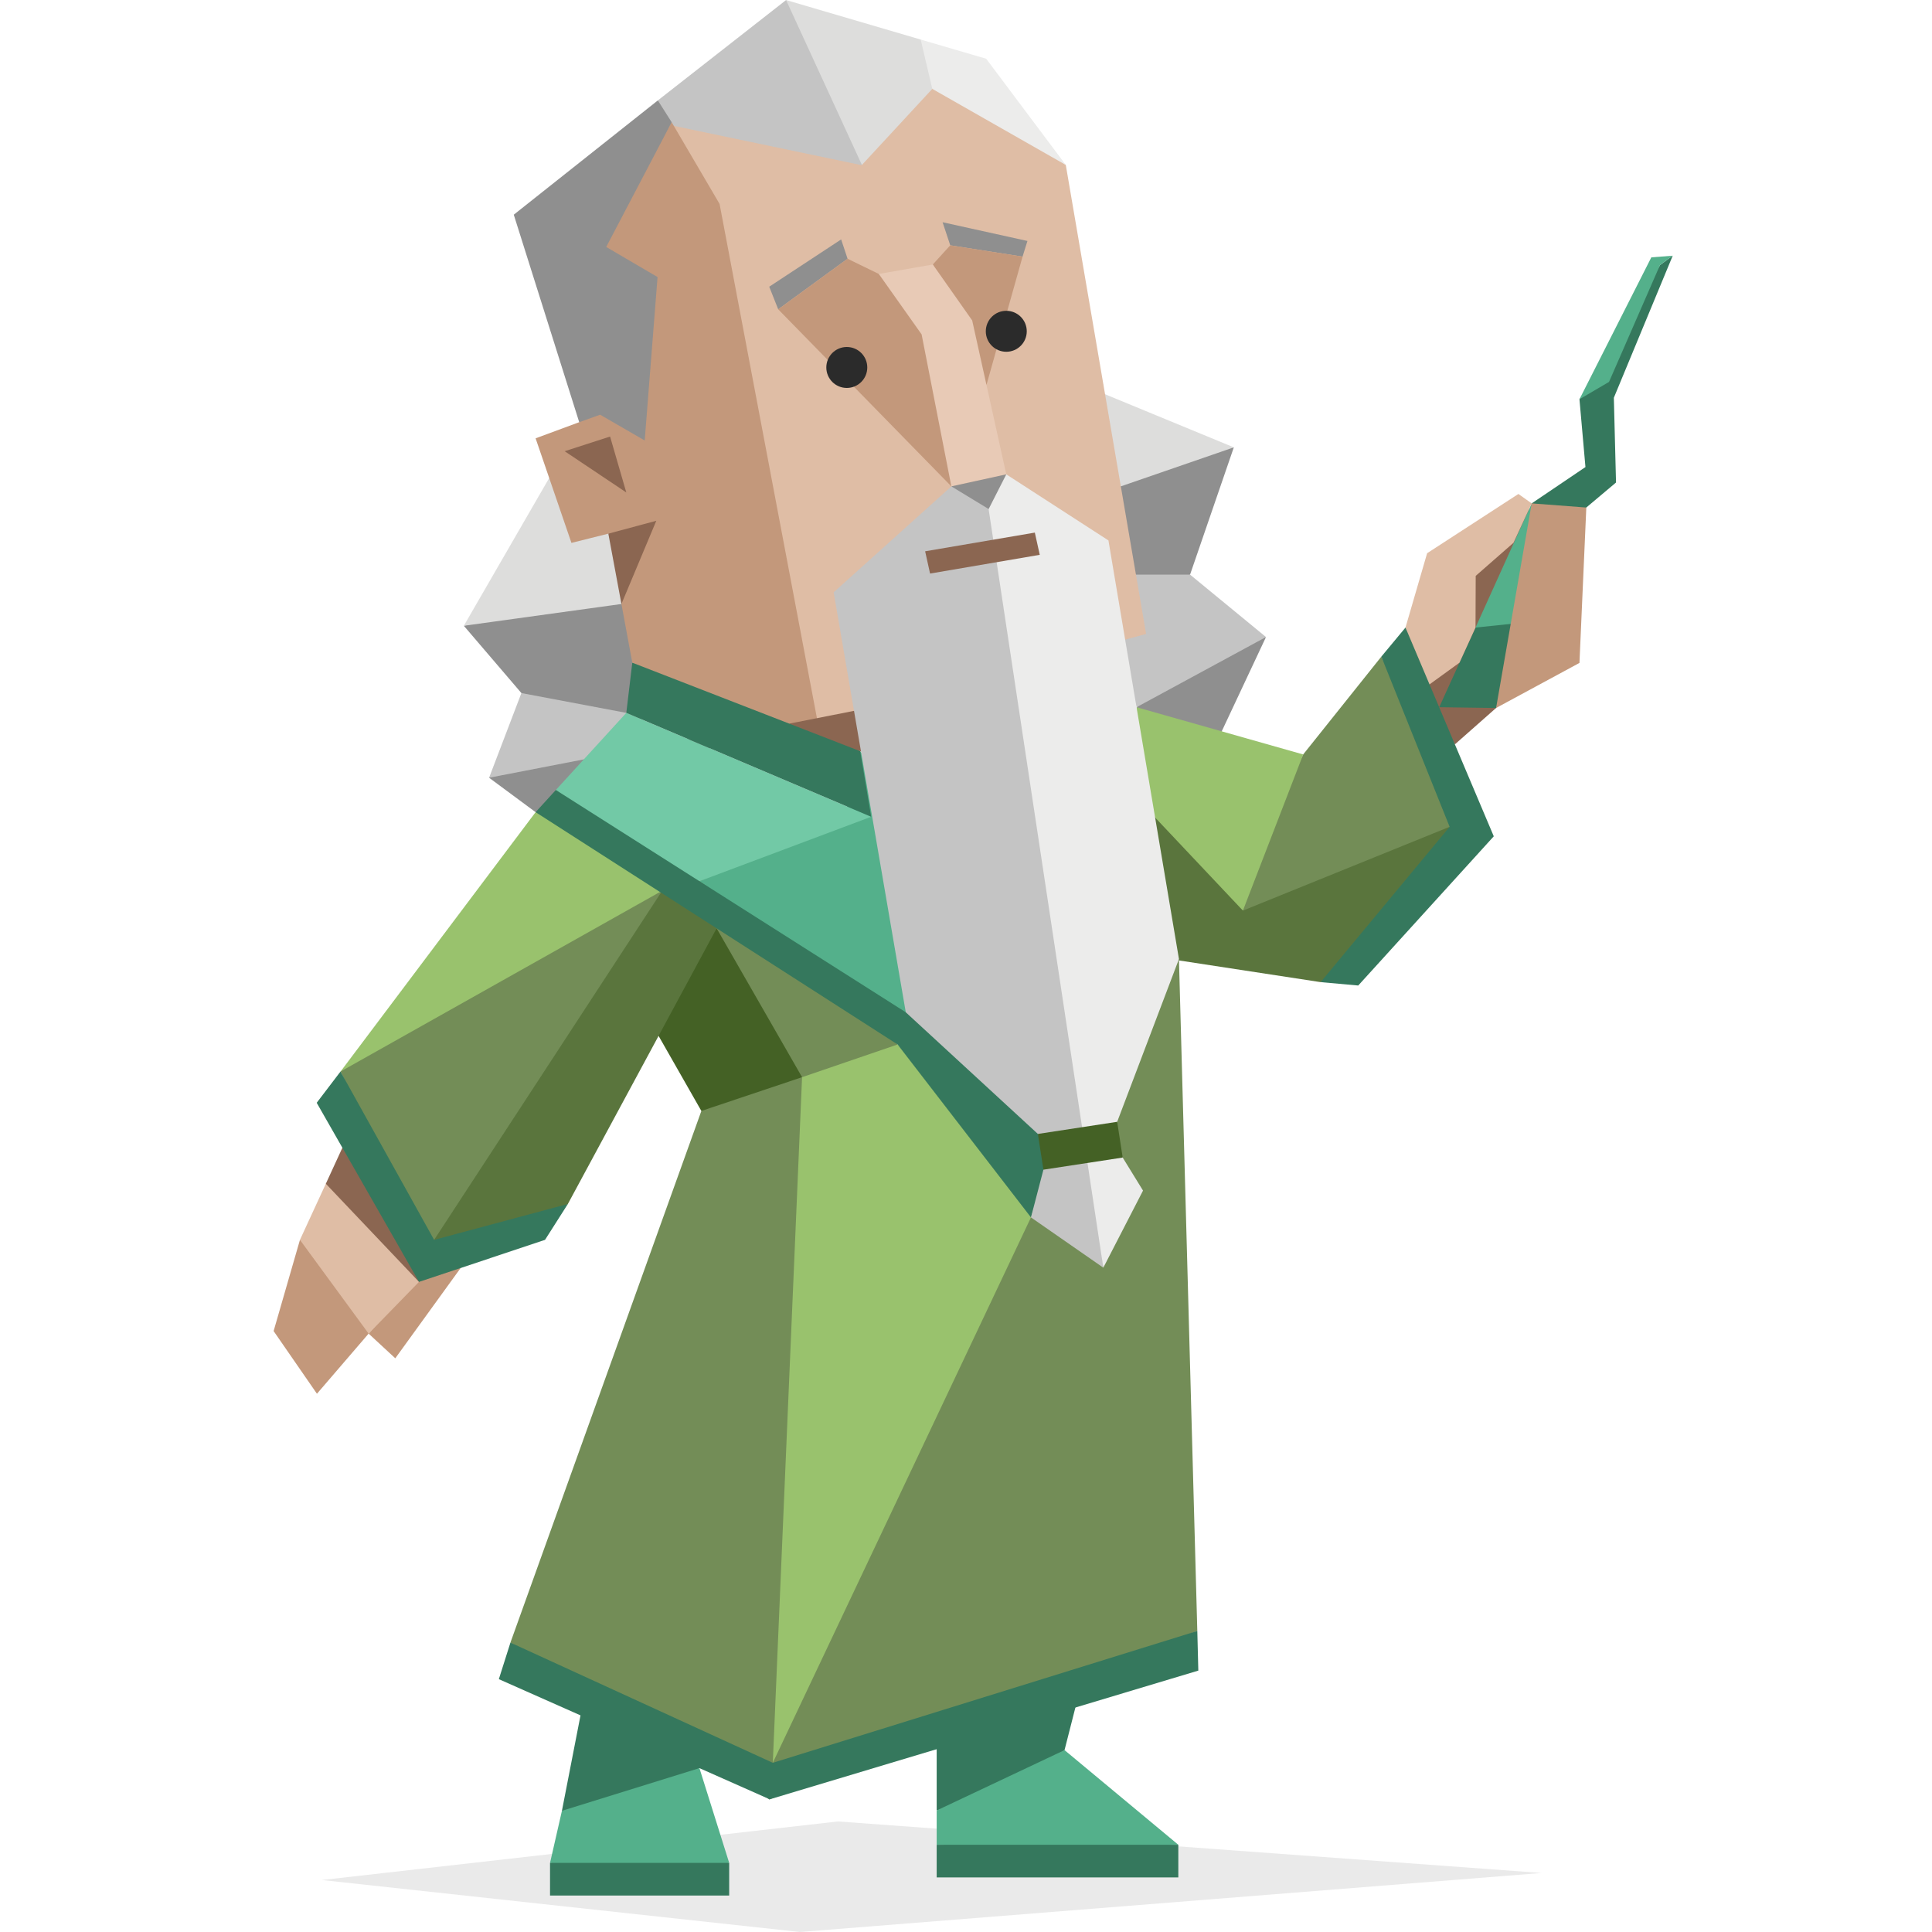
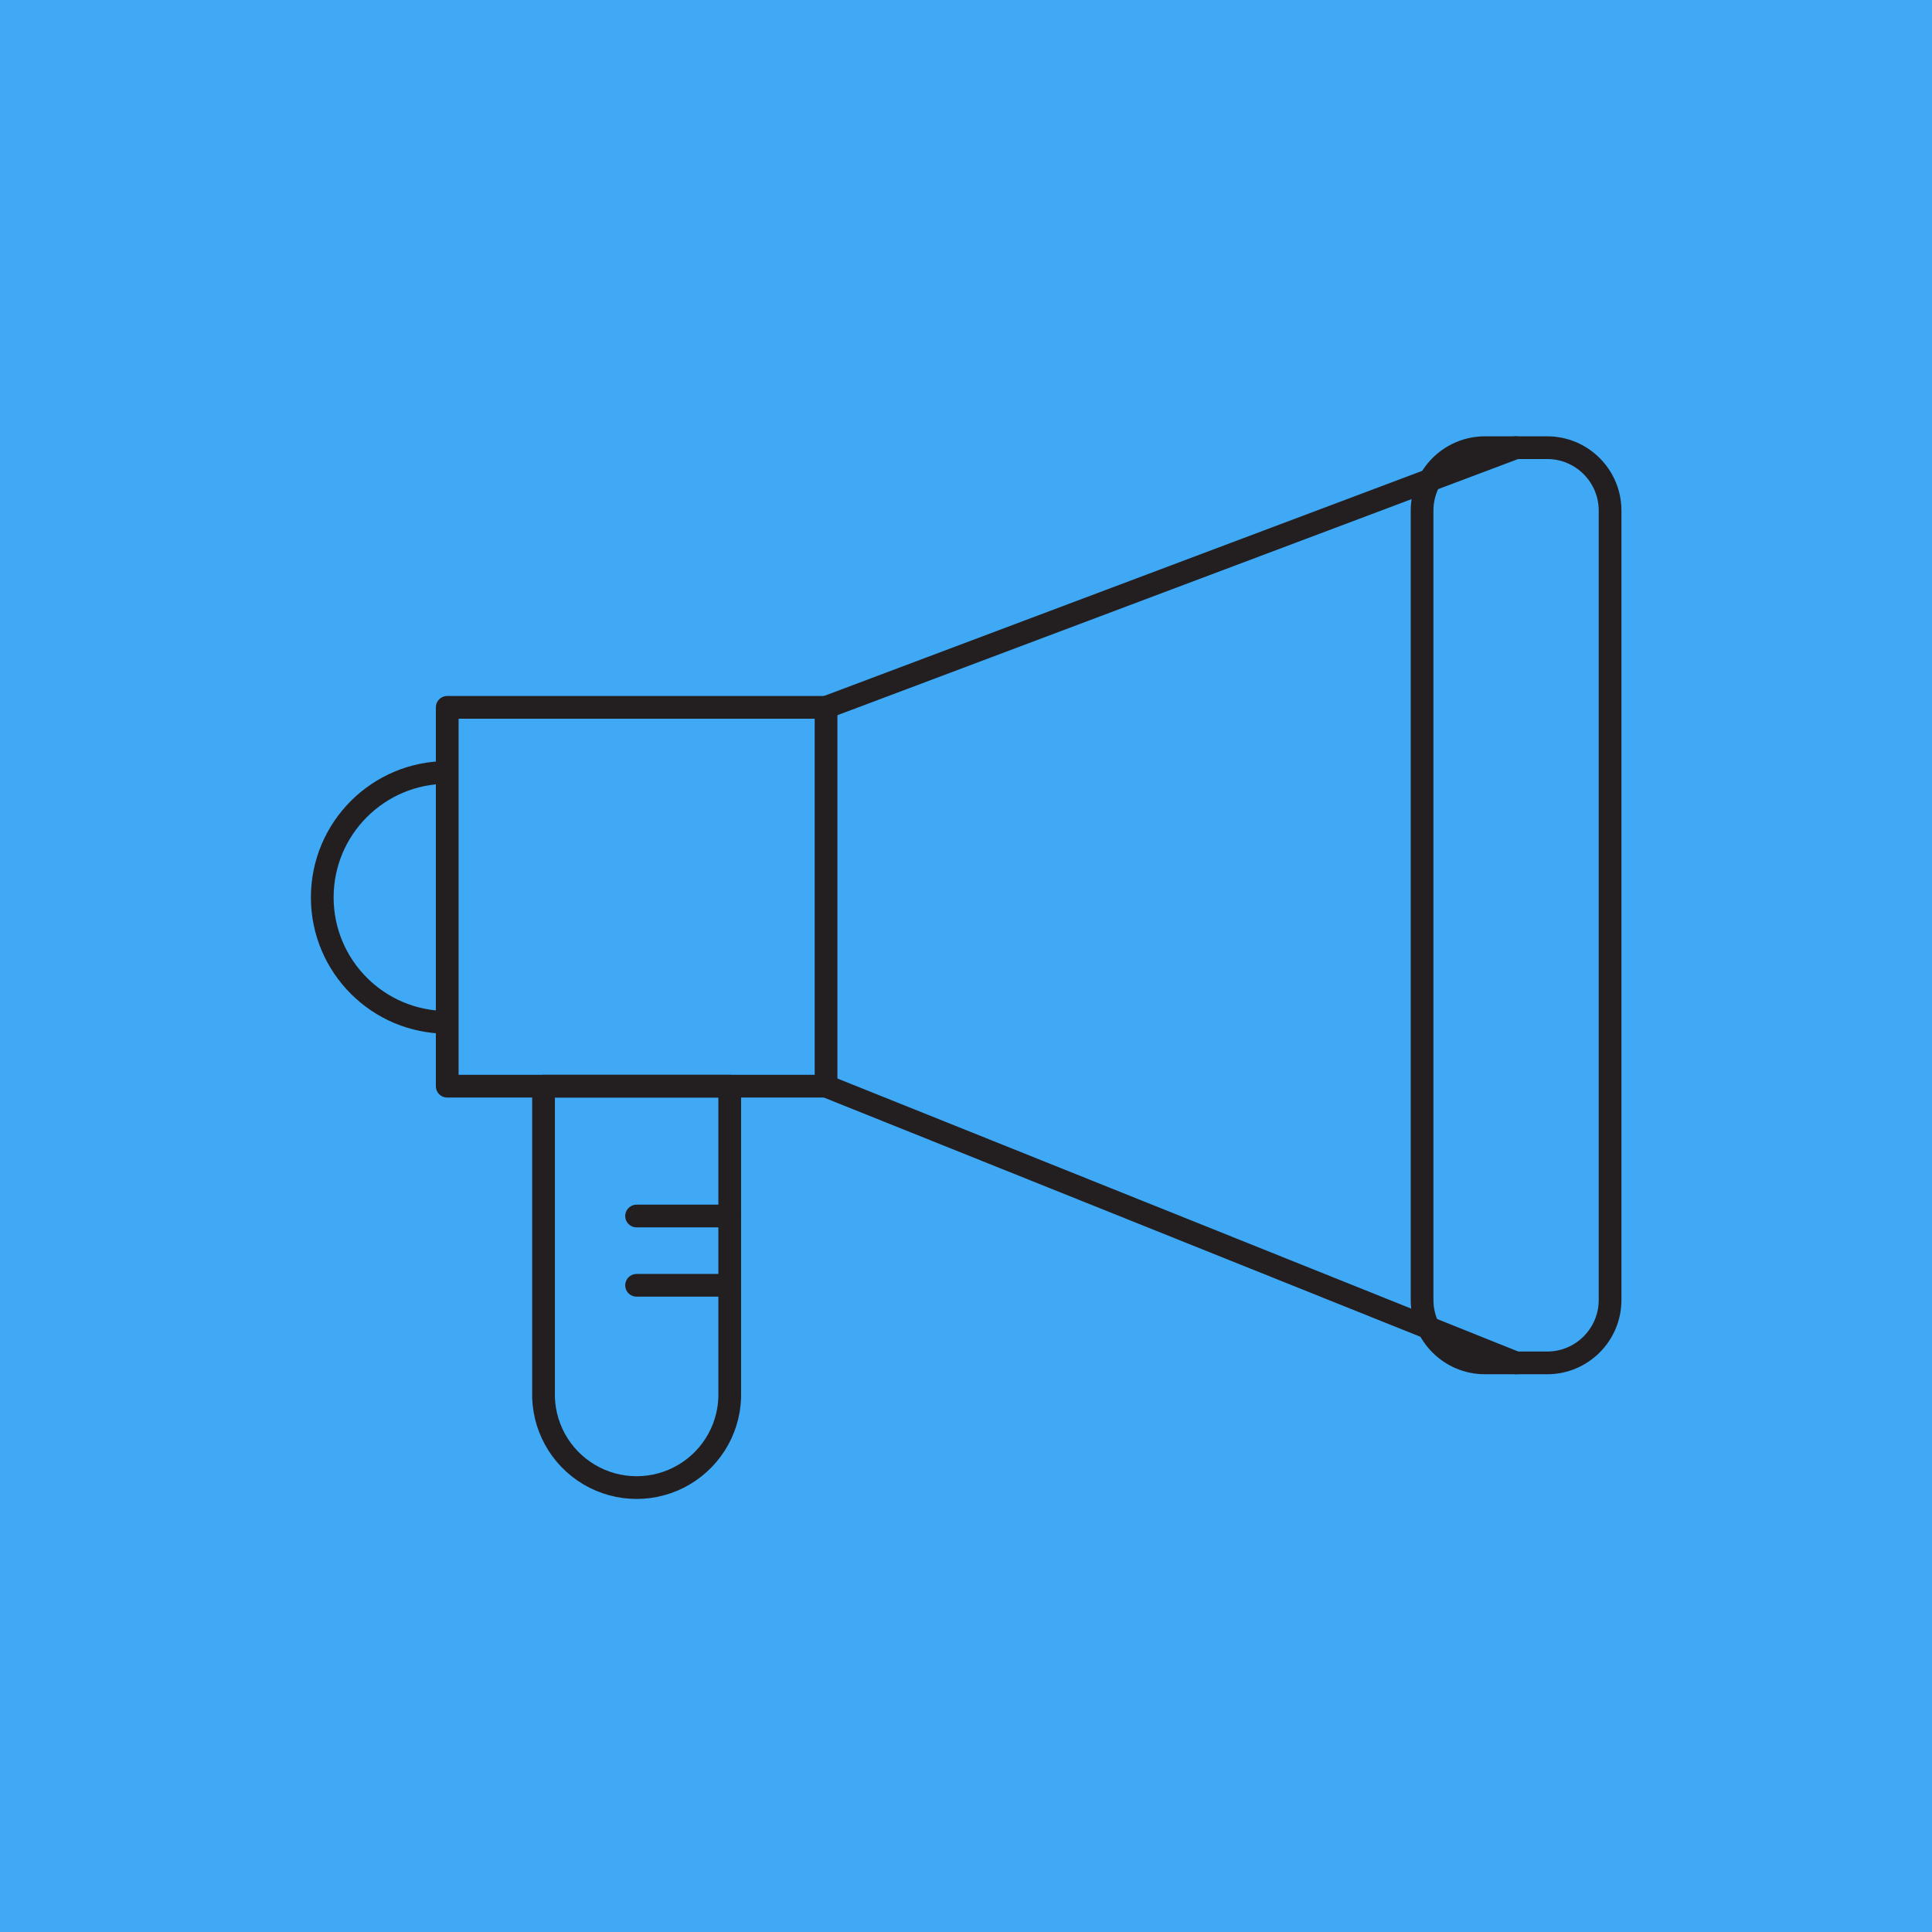
- <svg xmlns="http://www.w3.org/2000/svg" id="illustration" viewBox="0 0 400 400">
+ <svg xmlns="http://www.w3.org/2000/svg" viewBox="0 0 170.08 170.08">
  <defs>
-     <style>.cls-1,.cls-16{fill:#2b2b2b;}.cls-1{opacity:0.1;}.cls-2{fill:#8b6651;}.cls-3{fill:#35785d;}.cls-4{fill:#54b08b;}.cls-5{fill:#dfbda5;}.cls-6{fill:#c3987b;}.cls-7{fill:#738d57;}.cls-8{fill:#446125;}.cls-9{fill:#99c26d;}.cls-10{fill:#5a753d;}.cls-11{fill:#8f8f8f;}.cls-12{fill:#dddddc;}.cls-13{fill:#c4c4c4;}.cls-14{fill:#72c9a6;}.cls-15{fill:#ececeb;}.cls-17{fill:#e8cab6;}</style>
+     <style>.cls-1{fill:#3fa9f5;}.cls-2,.cls-3,.cls-4{fill:none;stroke:#231f20;stroke-width:2px;}.cls-2,.cls-4{stroke-linejoin:round;}.cls-3{stroke-miterlimit:10;}.cls-4{stroke-linecap:round;}</style>
  </defs>
-   <polygon class="cls-1" points="66.63 389.24 165.61 400 319.18 387.78 173.5 377.11 66.63 389.24" />
-   <polygon class="cls-2" points="301.22 154.11 309.75 146.58 317.12 134.04 316.58 105.39 299.44 122.81 294.39 142.84 301.22 154.11" />
-   <polygon class="cls-3" points="346.32 52.94 343.68 54.89 331.9 75.74 327.01 82.66 328.25 96.7 317.12 104.22 318.79 109.73 311.9 125.75 305.49 129.93 297.97 146.42 309.75 146.58 322.68 109.91 334.58 99.9 334.13 82.35 346.32 52.94" />
-   <polygon class="cls-4" points="313.35 129.11 318.79 109.73 317.12 104.22 305.49 129.93 313.35 129.11" />
-   <polygon class="cls-4" points="343.68 54.89 346.32 52.94 341.89 53.28 327.01 82.66 333.13 79.07 343.68 54.89" />
-   <polygon class="cls-5" points="290.99 129.93 295.47 114.54 314.37 102.27 317.12 104.22 313.35 112.38 305.53 119.23 305.49 129.93 302.17 137.2 294.39 142.84 290.99 129.93" />
-   <polygon class="cls-6" points="328.43 105.08 327.01 137.25 309.75 146.58 317.12 104.22 328.43 105.08" />
-   <polygon class="cls-3" points="193.93 361.17 193.93 374.84 210.81 369.63 220.4 362.34 223.54 350.03 193.93 361.17" />
-   <polygon class="cls-3" points="121.41 348.87 116.34 374.91 130.95 374.84 144.81 366.07 147.92 359.52 121.41 348.87" />
-   <polygon class="cls-4" points="220.4 362.34 193.93 374.84 193.93 381.94 216.38 383.83 243.96 381.94 220.4 362.34" />
-   <rect class="cls-3" x="193.93" y="381.94" width="50.03" height="6.76" />
-   <polygon class="cls-4" points="144.81 366.07 150.97 385.69 133.64 389.07 113.88 385.69 116.34 374.91 144.81 366.07" />
-   <rect class="cls-3" x="113.88" y="385.69" width="37.09" height="6.76" />
-   <polygon class="cls-6" points="90.94 259.26 80.64 271.13 76.32 276.11 81.84 281.22 95.37 262.53 90.94 259.26" />
-   <polygon class="cls-5" points="80.64 240.1 67.46 245.08 62.1 256.7 68.89 272.63 76.32 276.11 76.33 276.1 86.75 265.4 80.64 240.1" />
-   <polygon class="cls-2" points="91.45 258.68 71.89 235.45 67.46 245.08 86.75 265.4 90.94 259.26 91.45 258.68" />
-   <polygon class="cls-6" points="76.32 276.11 62.1 256.7 56.65 275.58 65.62 288.56 76.33 276.1 76.32 276.11" />
-   <polygon class="cls-7" points="147.05 172.4 137.11 170.9 110.89 168.15 145.9 196.4 148.37 204.7 164.35 237.21 185.84 216.25 147.05 172.4" />
-   <polygon class="cls-8" points="133.64 209.71 145.21 230.01 157.33 235.45 166.06 223.02 148.37 192.2 133.64 209.71" />
-   <polygon class="cls-7" points="244.09 198.56 192.45 274.48 166.06 223.02 145.21 230.01 105.68 340.08 159.1 372.41 159.29 372.55 247.89 337.67 244.09 198.56" />
-   <polygon class="cls-9" points="225.45 204.28 207.97 234.81 199.06 226.82 185.84 216.25 166.06 223.02 160 364.97 239 198.07 226.12 202.47 225.45 204.28" />
-   <polygon class="cls-9" points="110.89 168.15 70.5 221.86 119.21 229.28 138.39 182.45 110.89 168.15" />
-   <polygon class="cls-7" points="70.49 221.86 70.5 221.86 89.88 260.76 100.83 256.97 137.11 184.41 70.49 221.86" />
-   <polygon class="cls-10" points="138.39 182.45 89.88 256.7 107.47 255.38 117.57 249.27 148.37 192.2 138.39 182.45" />
-   <polygon class="cls-3" points="86.75 265.4 112.84 256.7 117.57 249.27 89.88 256.7 70.5 221.86 70.49 221.86 65.57 228.32 86.75 265.4" />
-   <polygon class="cls-11" points="255.45 92.62 227.63 97.99 229.49 111.89 232.33 128.76 246.39 118.97 255.45 92.62" />
-   <polygon class="cls-12" points="224.34 79.79 232.04 100.7 255.45 92.62 224.34 79.79" />
-   <polygon class="cls-11" points="235.31 146.42 240.71 150.82 252.13 153.15 262.11 131.89 246.21 137.2 235.31 146.42" />
-   <polygon class="cls-13" points="246.39 118.97 227.63 118.97 235.31 146.42 262.11 131.89 246.39 118.97" />
-   <polygon class="cls-13" points="130.91 137.2 107.95 143.49 101.26 161.02 115.08 163.56 132.72 148.6 130.91 137.2" />
-   <polygon class="cls-11" points="127.94 121.18 96.03 129.56 107.95 143.49 129.67 147.59 135.99 137.2 127.94 121.18" />
-   <polygon class="cls-12" points="128.03 98.21 121.72 99.57 116.91 93.42 96.03 129.56 128.66 125.05 128.03 98.21" />
-   <polygon class="cls-11" points="146.08 152.34 101.26 161.02 110.89 168.15 149.35 161.86 146.08 152.34" />
-   <polygon class="cls-11" points="228.34 79.52 228.4 79.79 228.37 79.52 228.34 79.52" />
-   <polygon class="cls-7" points="304.85 174.11 285.99 135.95 269.81 156.2 251.79 193.74 304.85 174.11" />
-   <polygon class="cls-9" points="235.31 146.42 233 168.51 257.33 188.53 269.81 156.2 235.31 146.42" />
-   <polygon class="cls-10" points="239 198.07 273.42 203.34 294.39 188.53 300.13 171.18 257.33 188.53 239 169.1 209.66 138.78 239 198.07" />
-   <polygon class="cls-3" points="290.99 129.93 285.99 135.95 300.13 171.18 273.42 203.34 281.21 204.04 309.27 173.15 290.99 129.93" />
-   <polygon class="cls-7" points="226.12 202.47 239 198.07 232.58 185 226.12 202.47" />
-   <polygon class="cls-4" points="185.84 216.25 187.52 217.31 185.84 216.25 185.84 216.25" />
-   <polygon class="cls-4" points="185.84 216.25 185.84 216.25 137.11 185.34 137.11 185.34 185.84 216.25" />
-   <polygon class="cls-3" points="227.98 185.24 221.48 202.81 220.86 204.27 226.12 202.47 232.58 185 230.12 179.98 227.98 185.24" />
-   <polygon class="cls-4" points="178.1 155.53 174.89 169.1 144.81 182.45 190.49 214.18 190.76 214.57 220.86 204.27 178.1 155.53" />
-   <polygon class="cls-14" points="136.69 180.06 144.81 182.45 180.37 169.1 129.67 147.59 115.08 163.56 136.69 180.06" />
-   <polygon class="cls-3" points="207.97 134.86 207.91 134.74 207.7 134.88 207.97 134.86" />
-   <polygon class="cls-3" points="187.53 209.58 115.08 163.56 110.89 168.15 185.84 216.25 213.45 252.05 228.5 204.28 187.53 209.58" />
-   <polygon class="cls-3" points="178.1 155.53 161.47 144.17 130.91 137.2 129.67 147.59 180.37 169.1 178.1 155.53" />
-   <polygon class="cls-5" points="237.29 131.25 220.66 34.15 193.02 12.86 175.48 27.69 139.06 25.3 132.72 31.07 145.9 56.8 168.54 150.1 201.85 140.91 237.29 131.25" />
-   <polygon class="cls-15" points="193.02 18.4 220.66 34.15 204.18 12.16 190.62 8.19 187.77 12.86 193.02 18.4" />
-   <polygon class="cls-12" points="190.62 8.19 162.75 0.01 163.41 20.79 178.45 34.15 193.02 18.4 190.62 8.19" />
-   <polygon class="cls-13" points="136.2 20.79 136.5 24.05 138.75 25.9 178.4 34.2 178.45 34.15 162.75 0.01 136.2 20.79" />
-   <polygon class="cls-11" points="174.15 49.57 175.48 53.57 161.12 64.04 159.26 59.36 174.15 49.57" />
-   <polygon class="cls-11" points="195.15 46.01 196.74 50.79 211.71 53.13 212.72 49.89 195.15 46.01" />
-   <polygon class="cls-6" points="161.12 64.04 196.97 100.7 195.14 69.47 181.95 56.72 193.13 54.76 198.89 70.83 204.24 79.7 211.71 53.13 196.74 50.79 193.13 54.76 181.95 56.72 175.48 53.57 161.12 64.04" />
-   <polygon class="cls-6" points="148.98 42.22 139.06 25.3 122.71 53.13 130.92 62.61 132.72 87.56 125.31 79.24 119.92 87.41 110.89 90.75 118.31 112.4 125.95 110.49 130.92 111.49 128.66 125.05 130.91 137.2 163.41 149.82 169.43 150.23 148.98 42.22" />
-   <polygon class="cls-2" points="125.95 110.49 128.66 125.05 135.88 107.82 125.95 110.49" />
-   <polygon class="cls-2" points="185 145.56 163.41 149.82 179.82 156.2 185 145.56" />
-   <polygon class="cls-2" points="116.91 93.42 129.67 101.96 126.31 90.38 116.91 93.42" />
-   <polygon class="cls-3" points="160 364.97 105.68 340.08 103.28 347.65 159.1 372.41 159.29 372.55 248.1 345.88 247.89 337.67 160 364.97" />
-   <polygon class="cls-13" points="196.97 100.7 172.6 122.63 187.53 209.58 214.88 234.77 216.98 238.48 216.03 242.17 213.45 252.05 228.43 262.46 218.44 156.2 204.21 102.27 196.97 100.7" />
-   <polygon class="cls-15" points="231.3 232.26 244.09 198.56 229.49 111.89 208.34 98.21 204.21 102.27 228.43 262.46 236.65 246.5 232.44 239.66 230.12 236.28 231.3 232.26" />
-   <polygon class="cls-8" points="232.44 239.66 216.03 242.17 214.88 234.77 231.3 232.26 232.44 239.66" />
-   <polygon class="cls-2" points="215.27 114.87 192.56 118.75 191.54 114.14 214.25 110.27 215.27 114.87" />
-   <circle class="cls-16" cx="175.32" cy="76.08" r="4.24" />
-   <circle class="cls-16" cx="208.34" cy="68.59" r="4.24" />
-   <polygon class="cls-17" points="193.13 54.76 201.28 66.34 208.34 98.21 196.97 100.7 190.81 69.23 181.95 56.72 193.13 54.76" />
-   <polygon class="cls-11" points="106.37 44.45 119.92 87.41 124.25 85.86 133.48 91.2 136.14 57.36 125.51 51.13 139.06 25.3 136.2 20.79 106.37 44.45" />
-   <polygon class="cls-11" points="208.34 98.21 196.97 100.7 204.69 105.39 208.34 98.21" />
+   <g id="advocate_copy" data-name="advocate copy">
+     <rect class="cls-1" width="170.08" height="170.08" />
+     <rect class="cls-2" x="39.37" y="62.27" width="33.35" height="33.35" />
+     <path class="cls-3" d="M39.37,90a11,11,0,0,1,0-22" />
+     <path class="cls-2" d="M64.24,122.47a8.2,8.2,0,1,1-16.39,0V95.62H64.24Z" />
+     <line class="cls-4" x1="64.24" y1="107.05" x2="56.04" y2="107.05" />
+     <line class="cls-4" x1="64.24" y1="113.15" x2="56.04" y2="113.15" />
+     <rect class="cls-4" x="125.19" y="39.41" width="16.55" height="80.57" rx="5.54" />
+     <line class="cls-4" x1="72.72" y1="62.27" x2="133.46" y2="39.41" />
+     <line class="cls-4" x1="72.72" y1="95.62" x2="133.46" y2="119.98" />
+   </g>
</svg>
